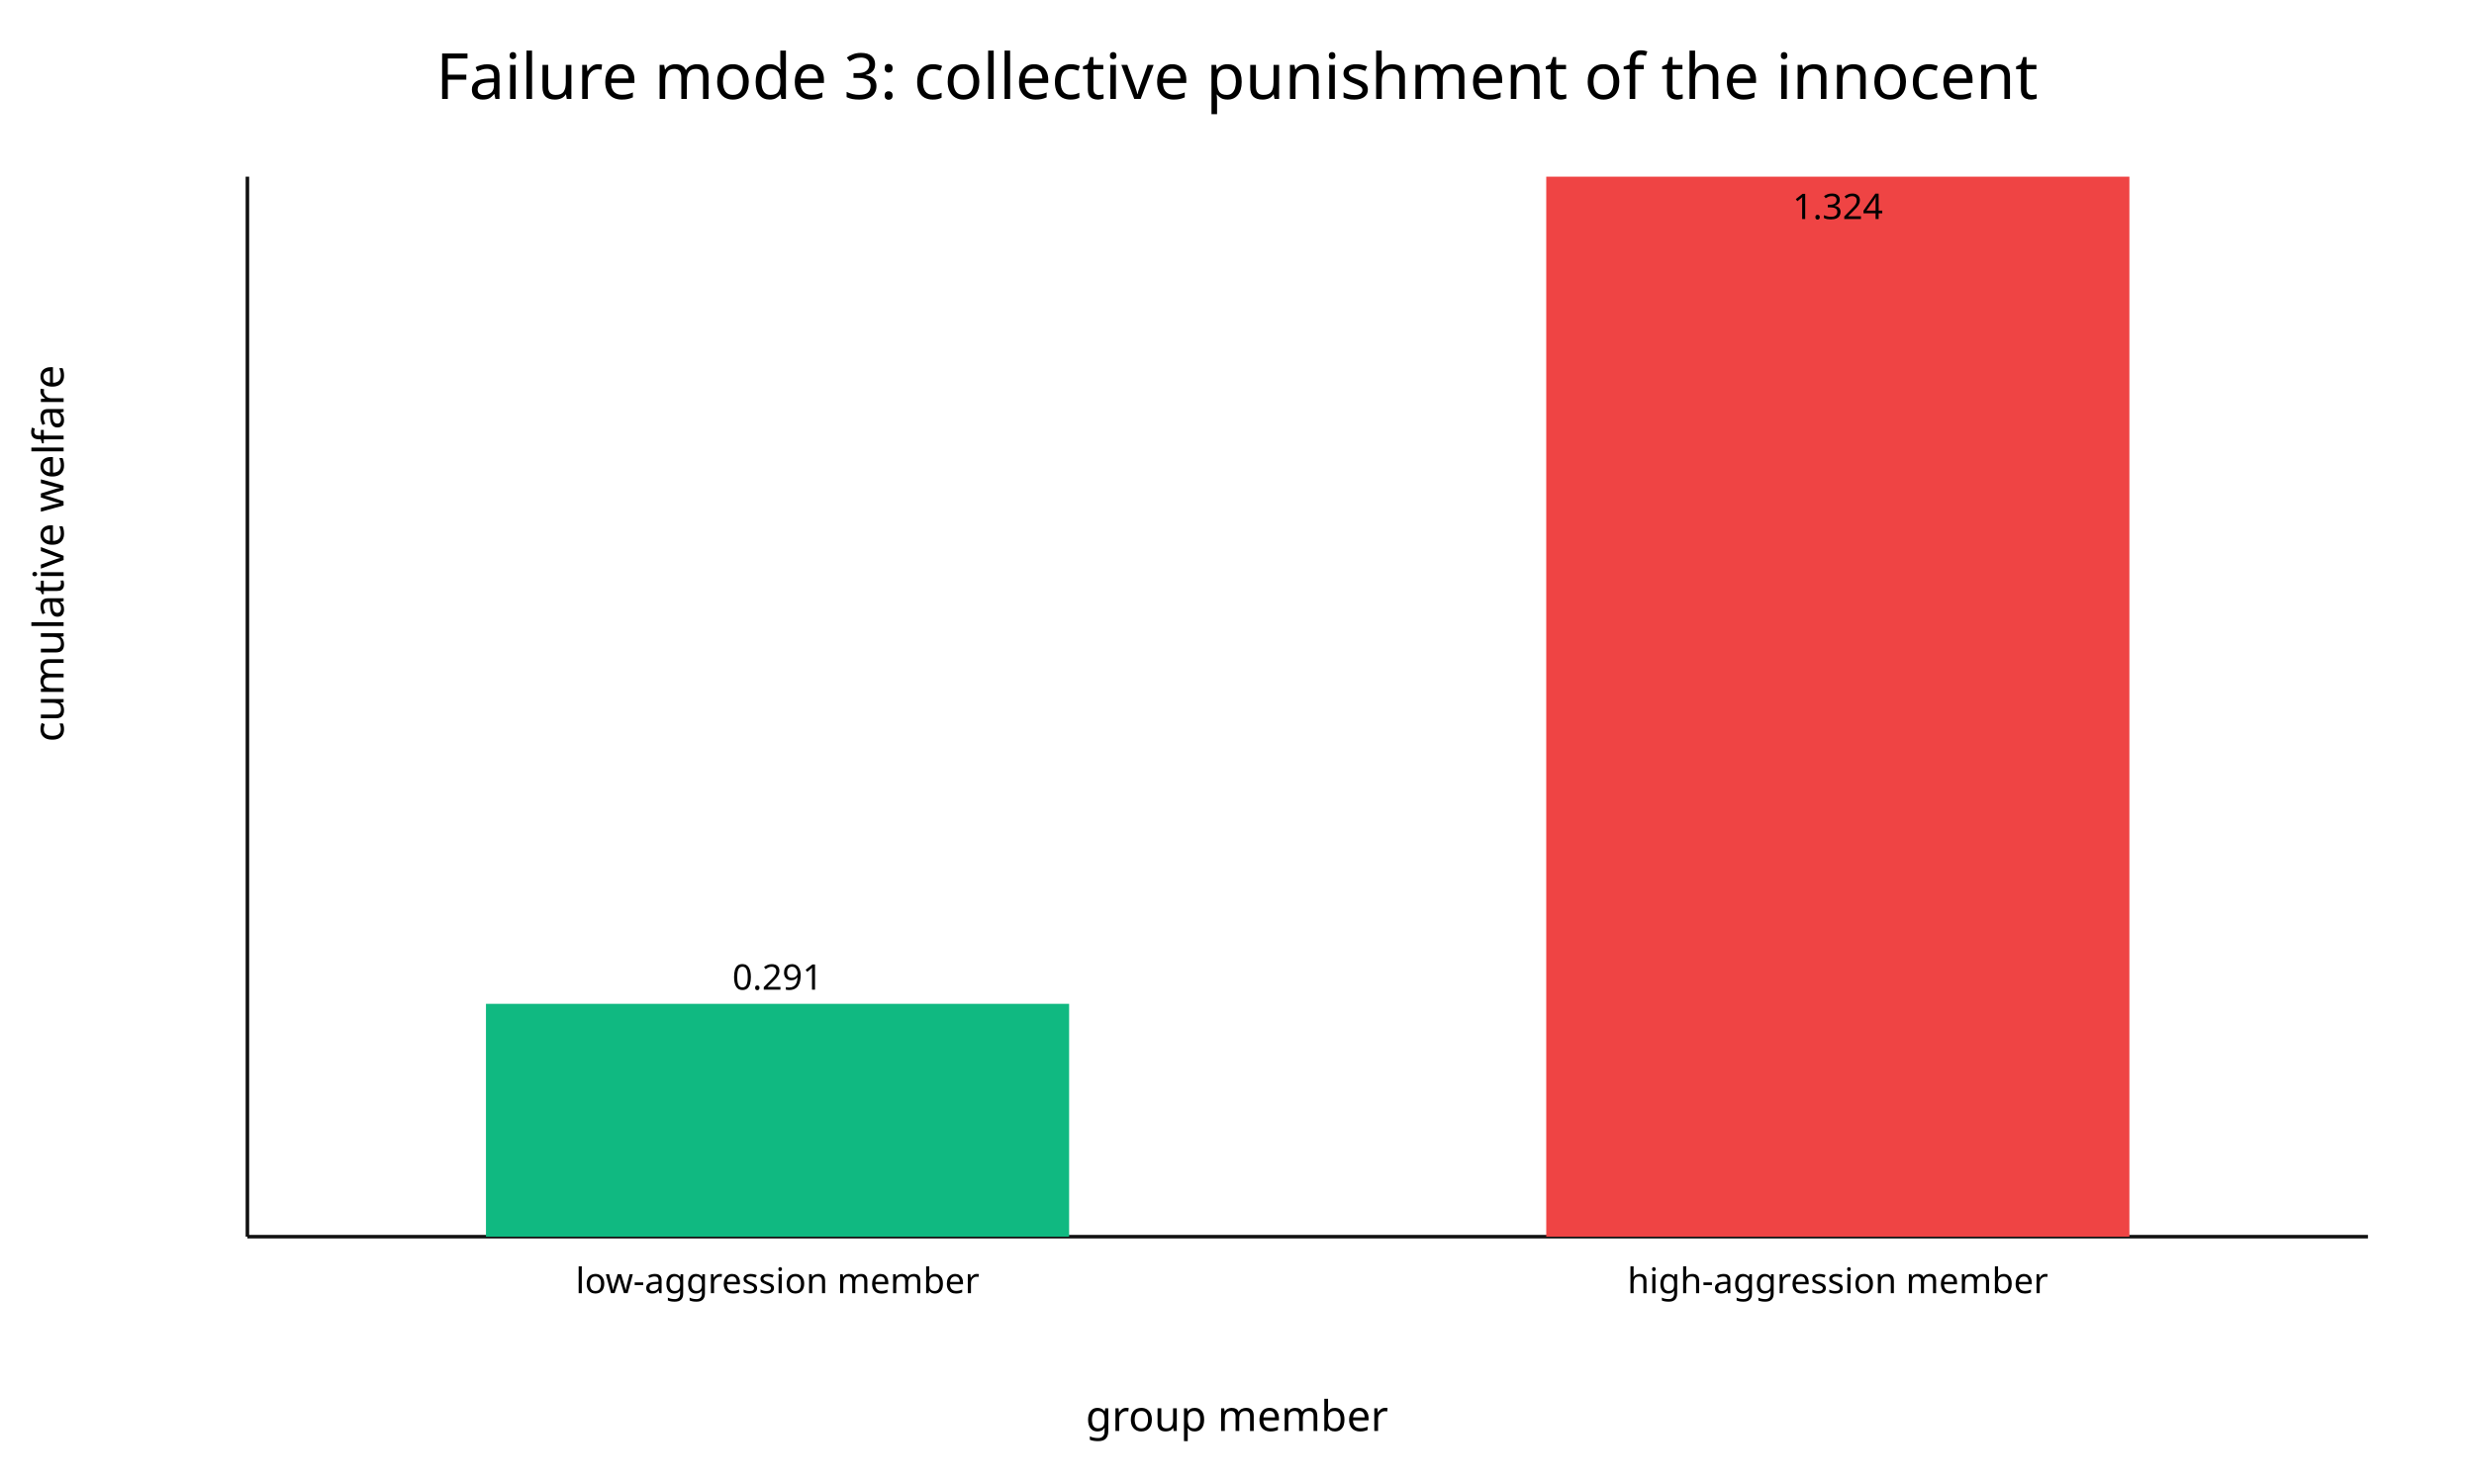
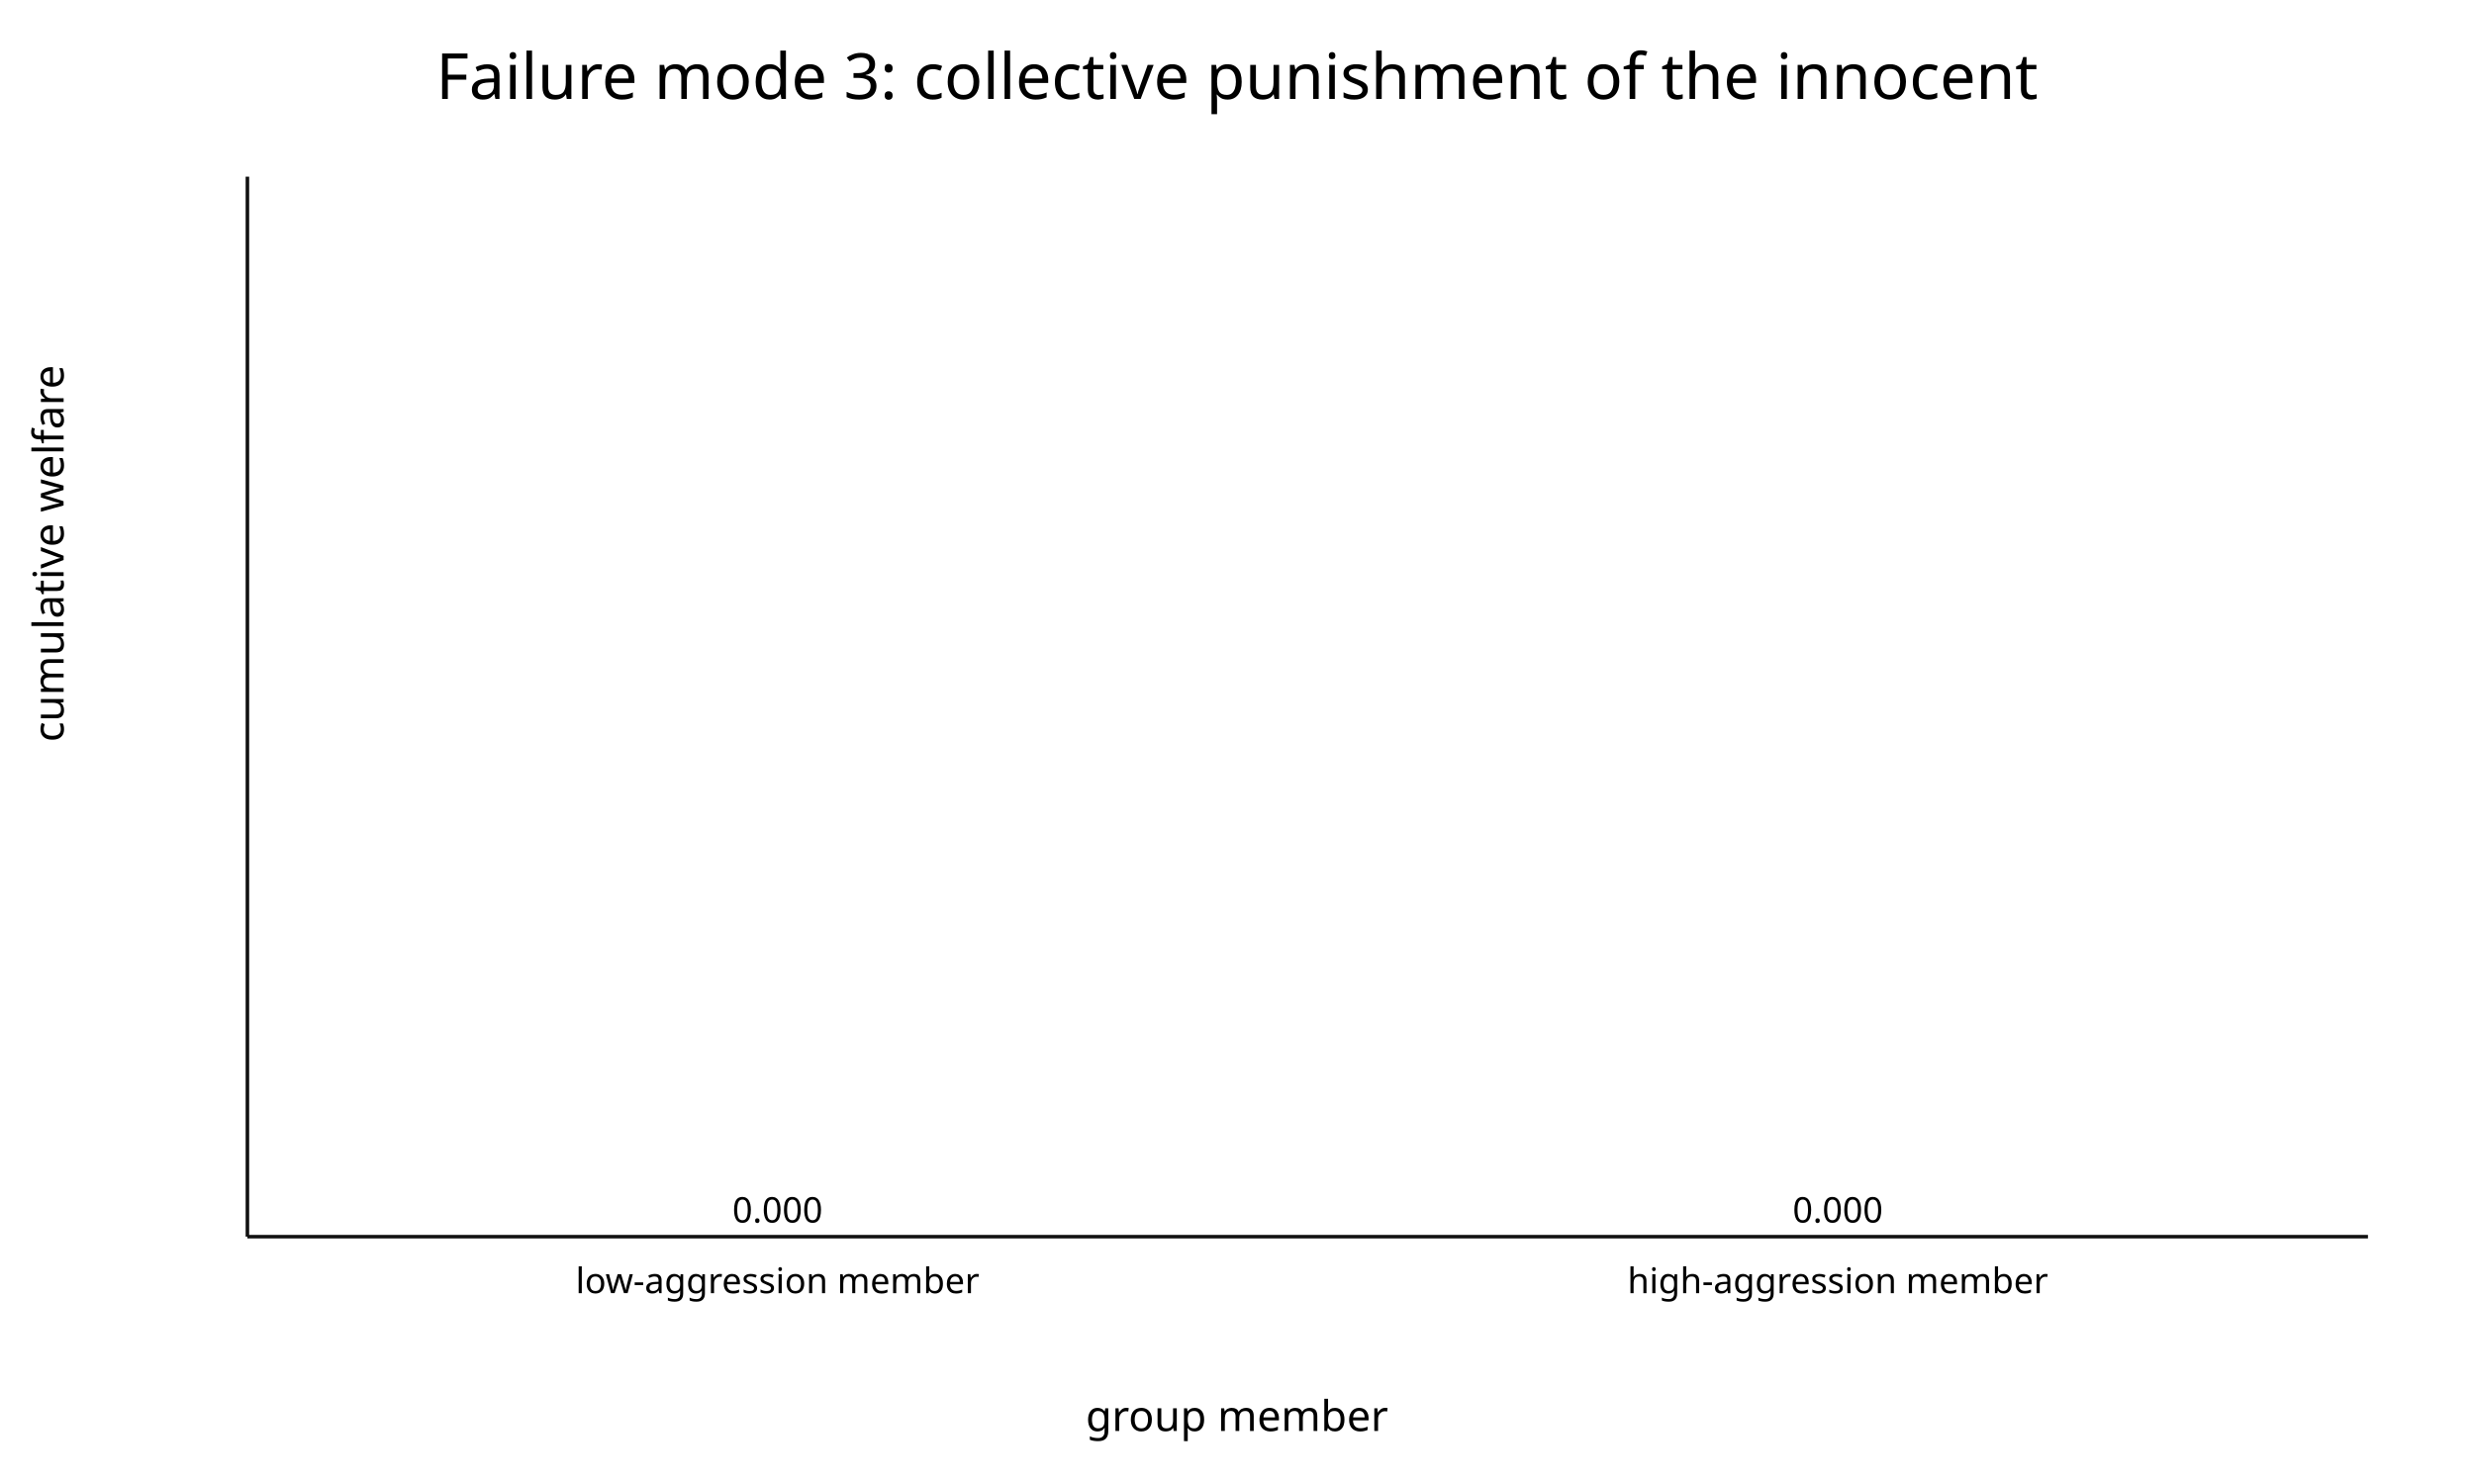
<svg xmlns="http://www.w3.org/2000/svg" width="700" height="420" viewBox="0 0 700 420">
  <rect width="100%" height="100%" fill="white" />
  <text x="350.0" y="28" text-anchor="middle" font-family="sans-serif" font-size="18">Failure mode 3: collective punishment of the innocent</text>
  <line x1="70" y1="350" x2="670" y2="350" stroke="#111" />
  <line x1="70" y1="50" x2="70" y2="350" stroke="#111" />
-   <rect x="137.5" y="284.1" width="165.0" height="65.9" fill="#10b981" />
+   <rect x="137.5" y="350.0" width="165.0" height="0.0" fill="#10b981" />
  <text x="220.0" y="366" text-anchor="middle" font-family="sans-serif" font-size="10">low-aggression member</text>
-   <text x="220.0" y="280.1" text-anchor="middle" font-family="sans-serif" font-size="10">0.291</text>
-   <rect x="437.5" y="50.0" width="165.0" height="300.0" fill="#ef4444" />
+   <text x="220.0" y="346.0" text-anchor="middle" font-family="sans-serif" font-size="10">0.000</text>
+   <rect x="437.5" y="350.0" width="165.0" height="0.0" fill="#ef4444" />
  <text x="520.0" y="366" text-anchor="middle" font-family="sans-serif" font-size="10">high-aggression member</text>
-   <text x="520.0" y="62.0" text-anchor="middle" font-family="sans-serif" font-size="10">1.324</text>
+   <text x="520.0" y="346.0" text-anchor="middle" font-family="sans-serif" font-size="10">0.000</text>
  <text x="350.0" y="405" text-anchor="middle" font-family="sans-serif" font-size="12">group member</text>
  <text x="18" y="210.0" transform="rotate(-90 18 210.0)" font-family="sans-serif" font-size="12">cumulative welfare</text>
</svg>
